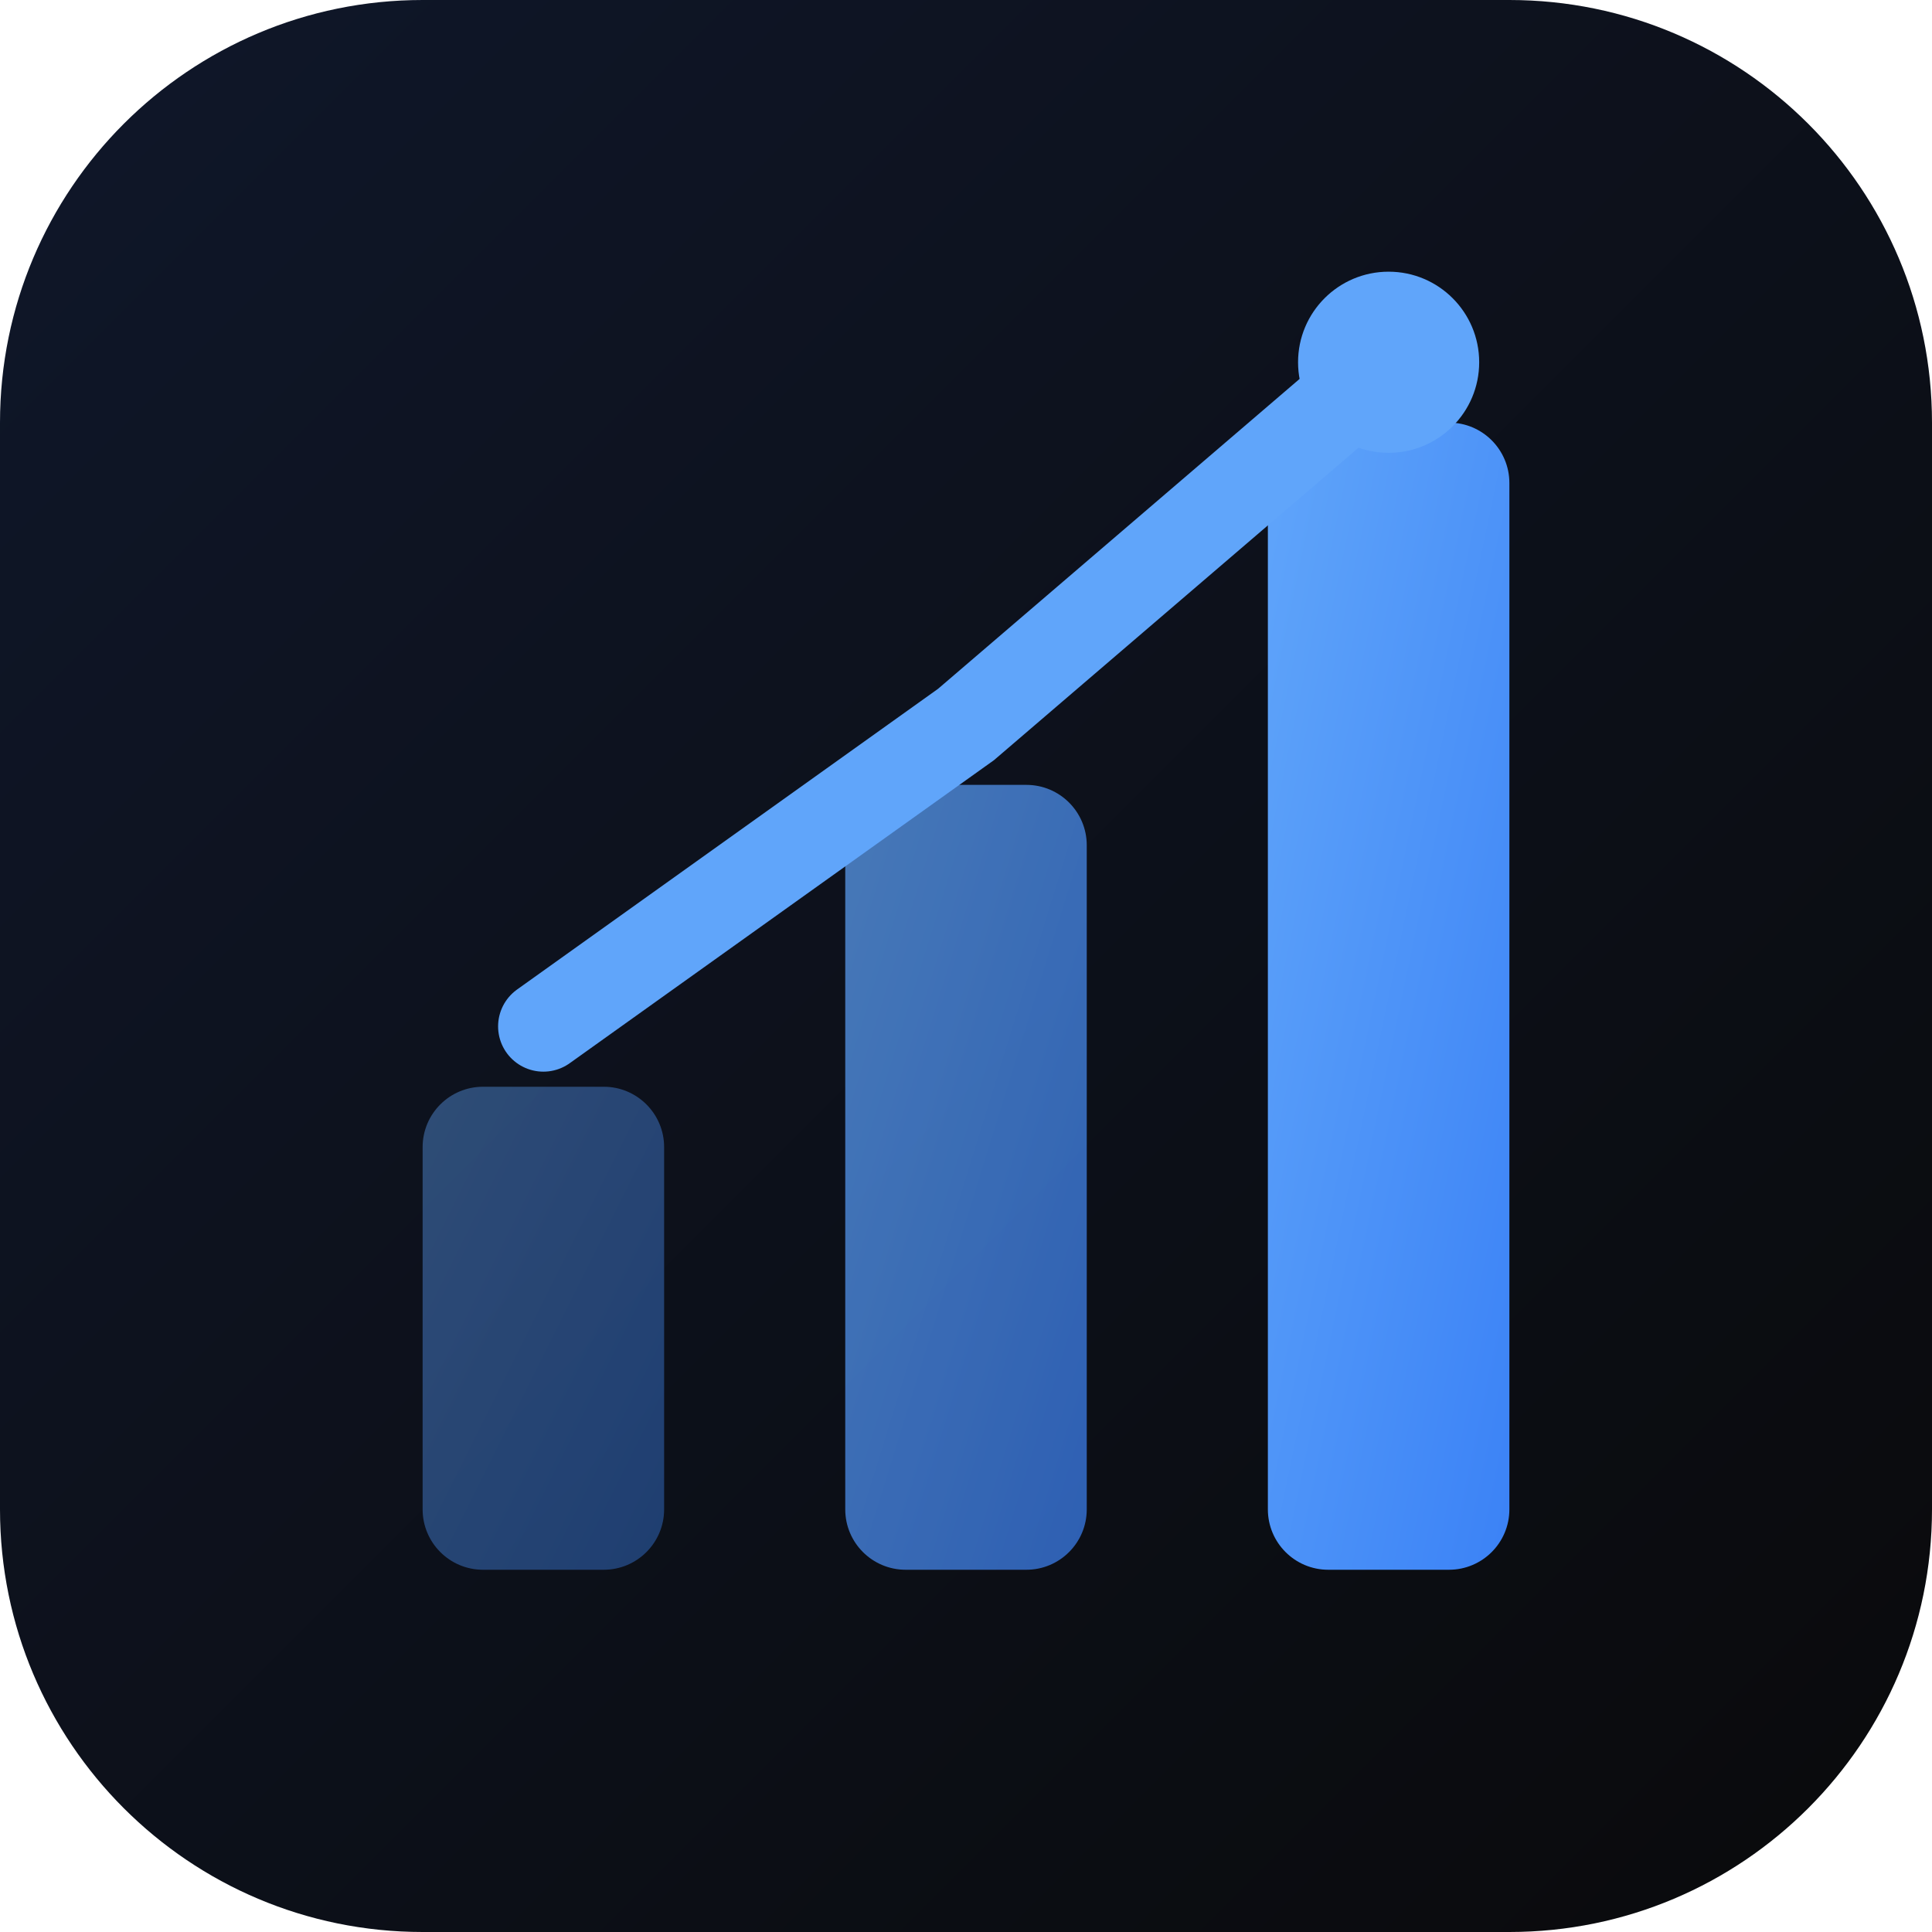
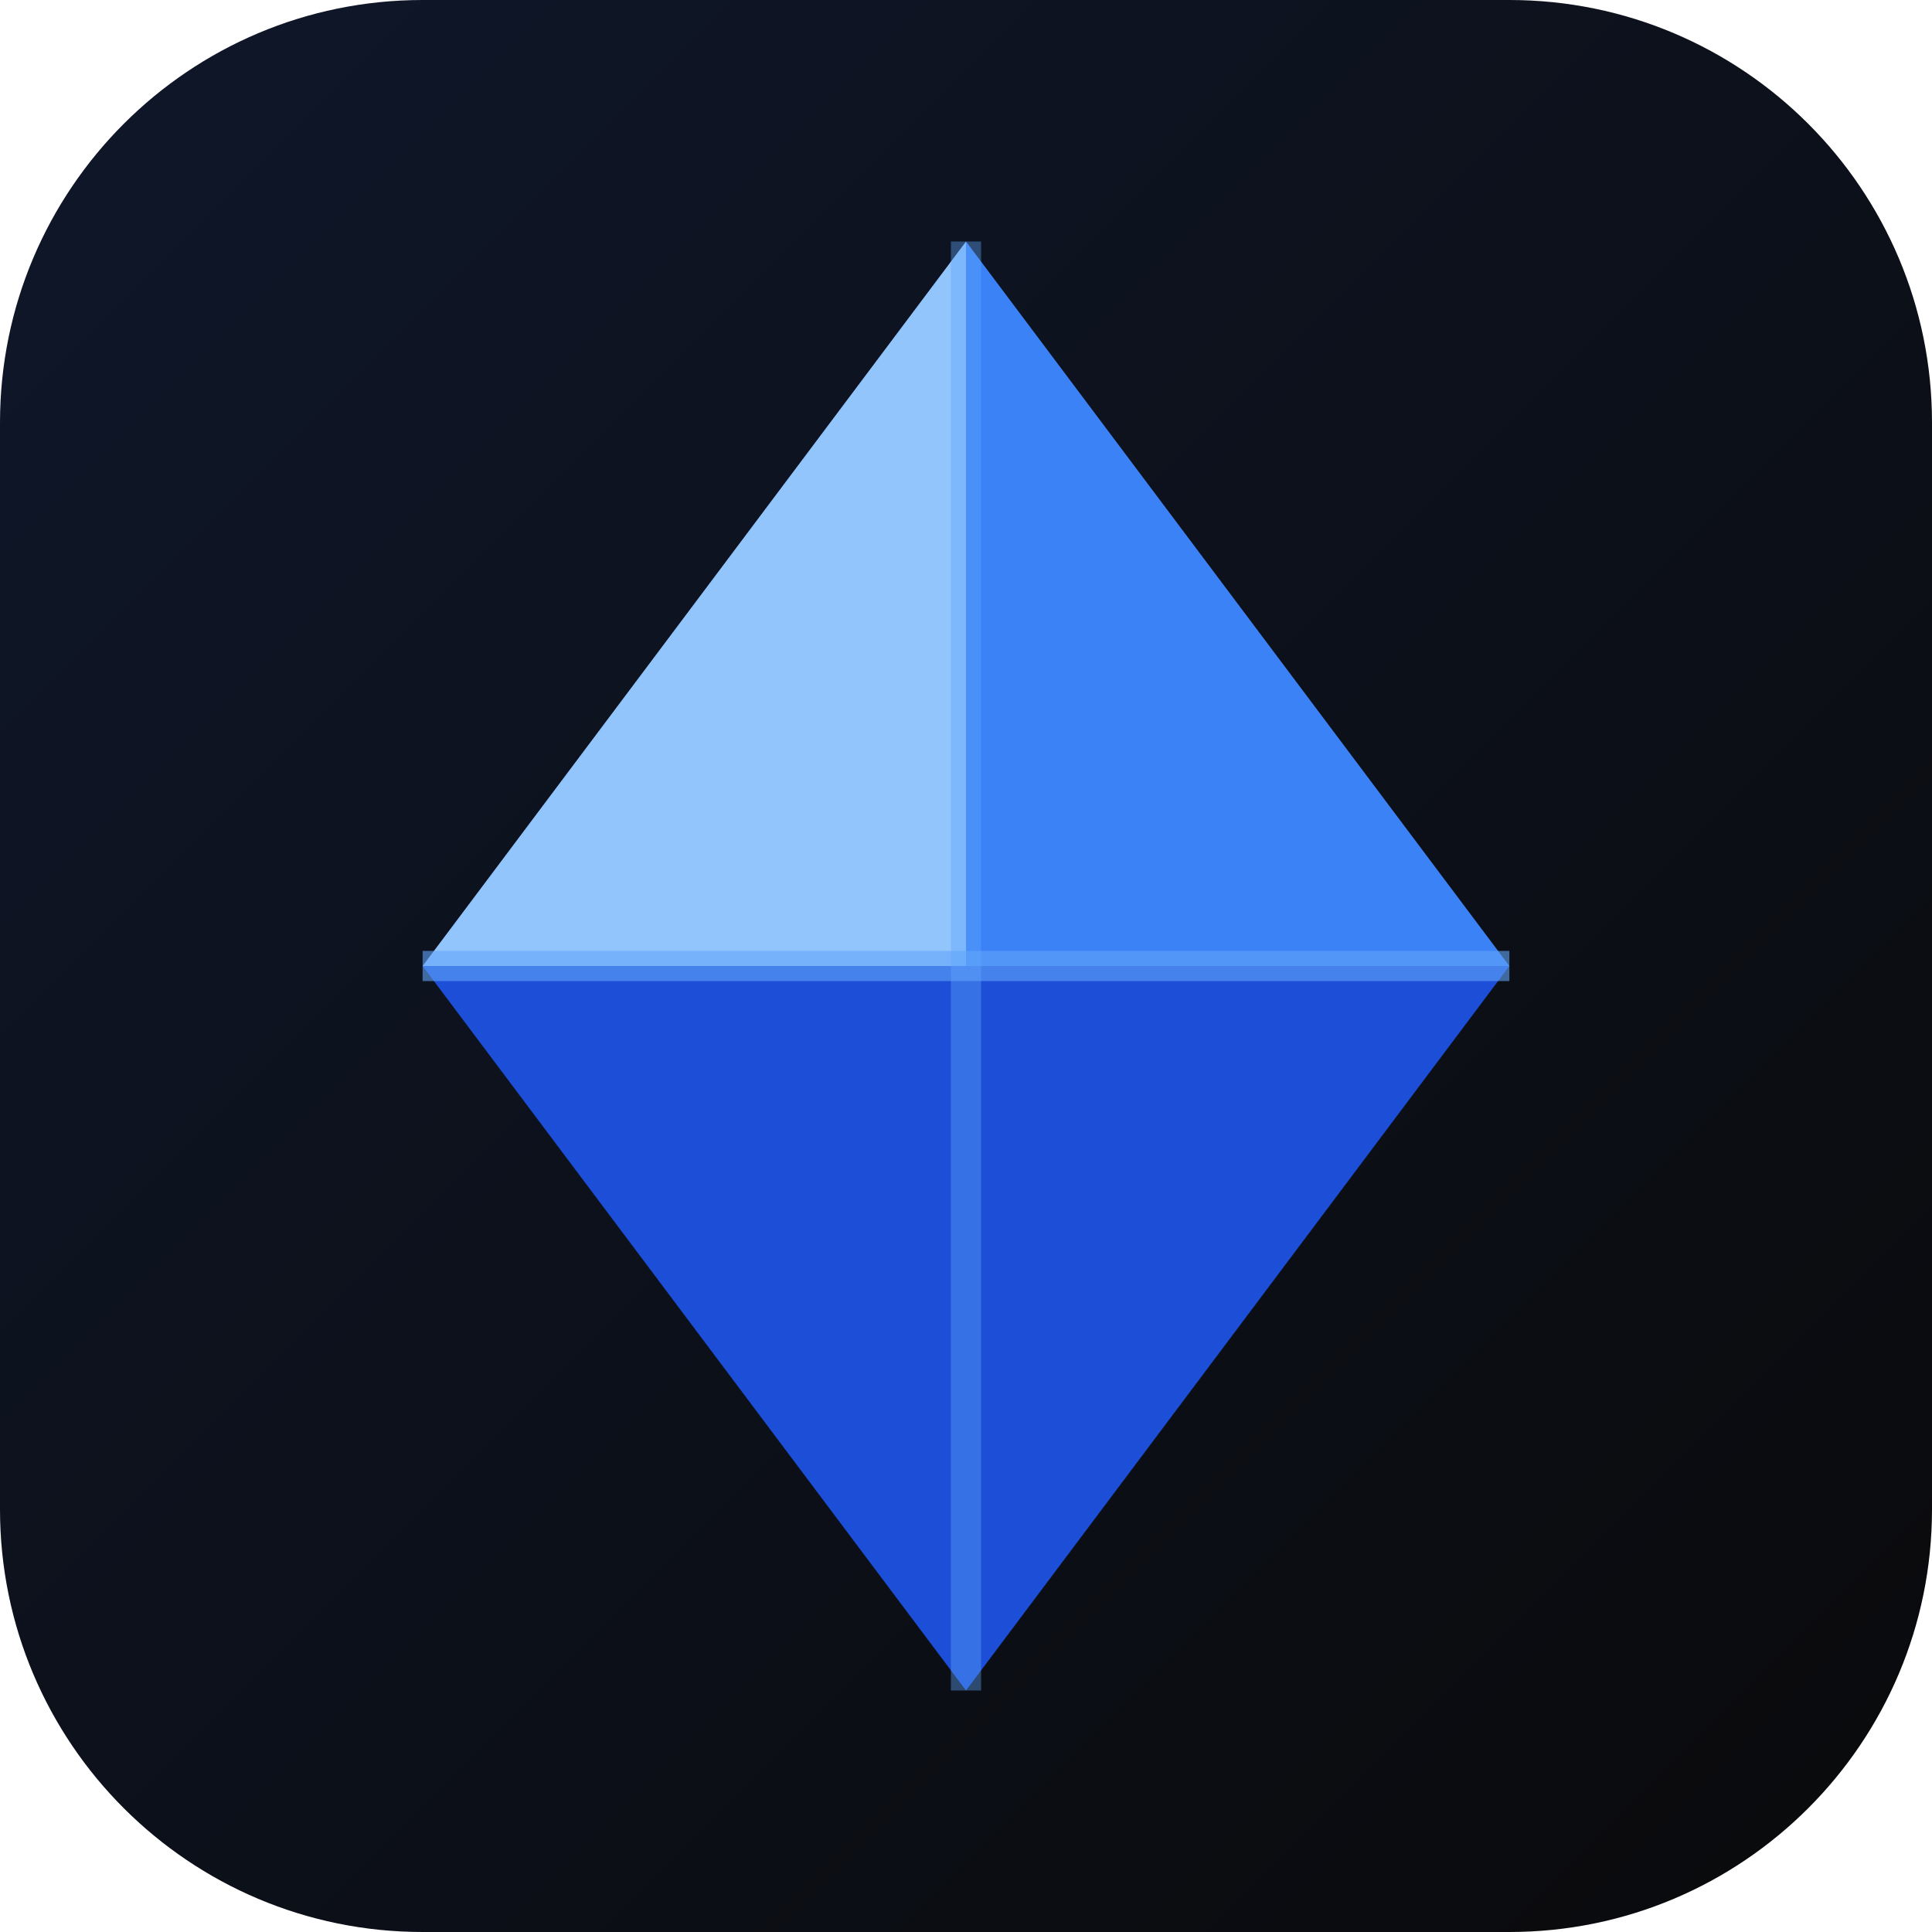
<svg xmlns="http://www.w3.org/2000/svg" viewBox="0 0 32 32">
  <defs>
    <linearGradient id="bg" x1="0%" y1="0%" x2="100%" y2="100%">
      <stop offset="0%" style="stop-color:#0F172A" />
      <stop offset="100%" style="stop-color:#0A0A0B" />
    </linearGradient>
-     <linearGradient id="accent" x1="0%" y1="0%" x2="100%" y2="100%">
-       <stop offset="0%" style="stop-color:#60A5FA" />
-       <stop offset="100%" style="stop-color:#3B82F6" />
-     </linearGradient>
  </defs>
  <rect width="32" height="32" rx="7" fill="url(#bg)" />
-   <rect x="7" y="18" width="4" height="8" rx="1" fill="url(#accent)" opacity="0.4" />
-   <rect x="14" y="13" width="4" height="13" rx="1" fill="url(#accent)" opacity="0.7" />
-   <rect x="21" y="7" width="4" height="19" rx="1" fill="url(#accent)" />
-   <path d="M9 17 L16 12 L23 6" stroke="#60A5FA" stroke-width="1.5" stroke-linecap="round" fill="none" />
-   <circle cx="23" cy="6" r="1.5" fill="#60A5FA" />
+   <polygon points="16,4 7,16 16,16" fill="#93C5FD" />
+   <polygon points="16,4 25,16 16,16" fill="#3B82F6" />
+   <polygon points="7,16 16,28 25,16 16,16" fill="#1D4ED8" />
+   <line x1="7" y1="16" x2="25" y2="16" stroke="#60A5FA" stroke-width="0.5" opacity="0.6" />
+   <line x1="16" y1="4" x2="16" y2="28" stroke="#60A5FA" stroke-width="0.5" opacity="0.4" />
</svg>
